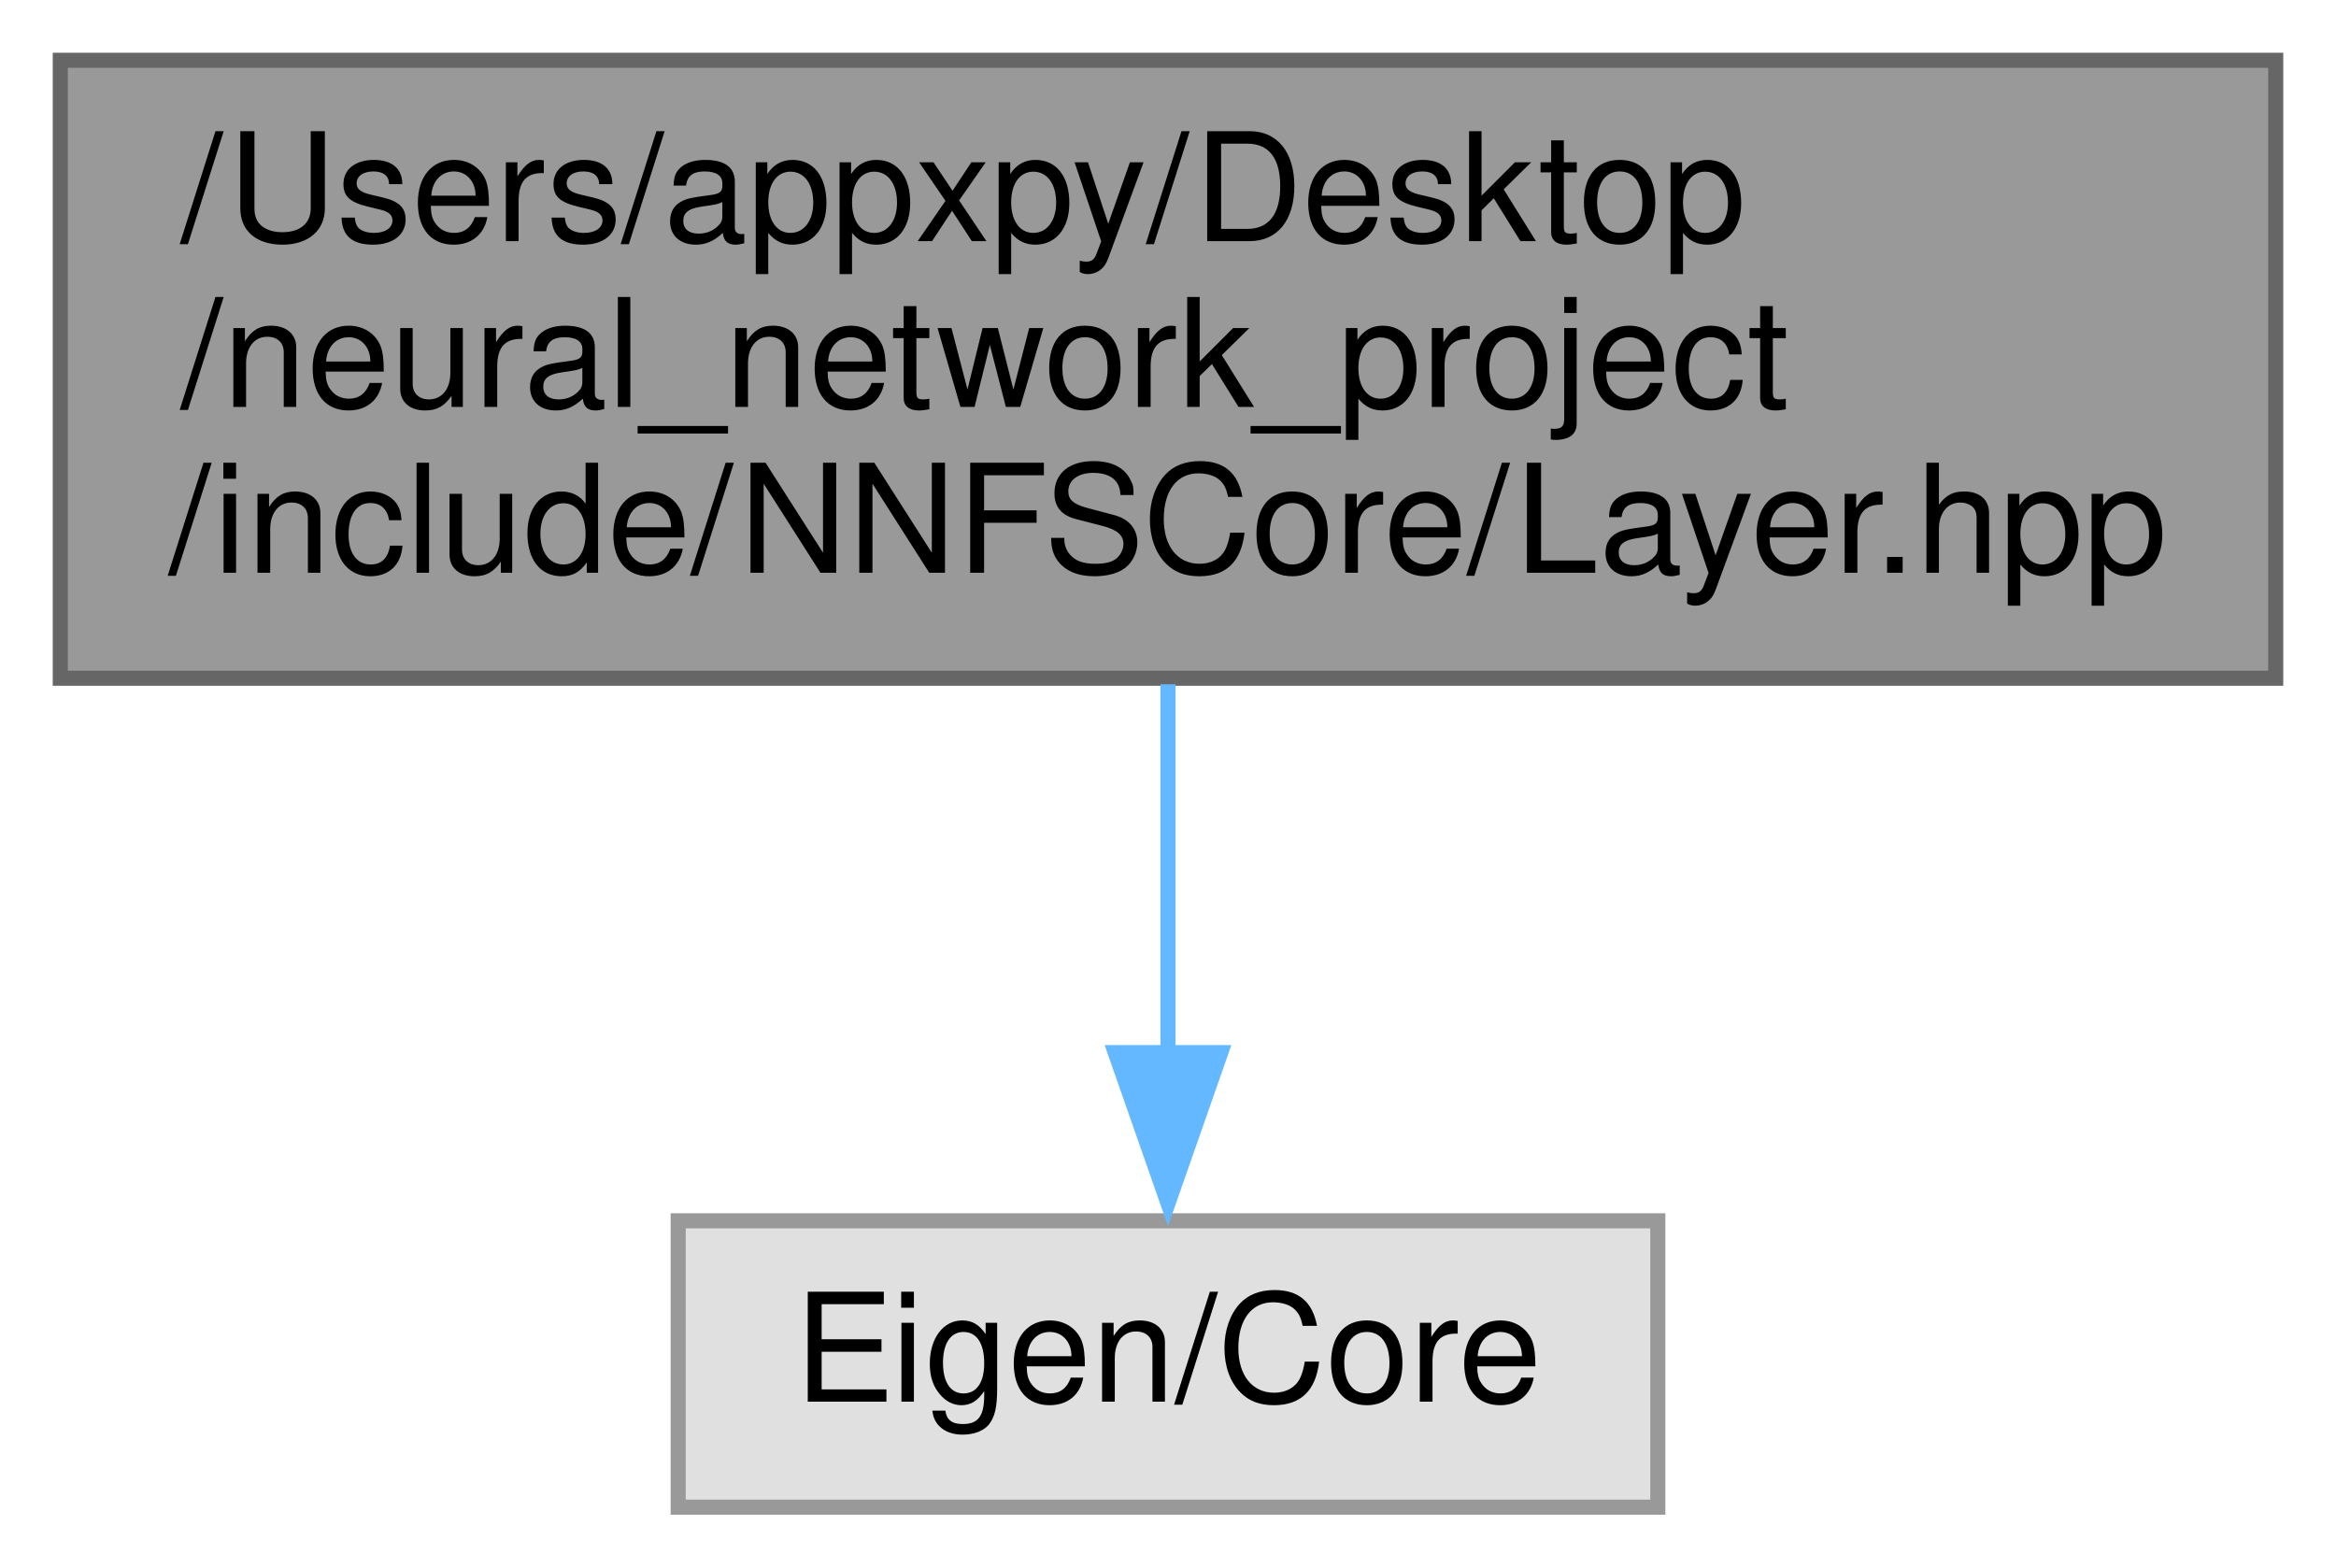
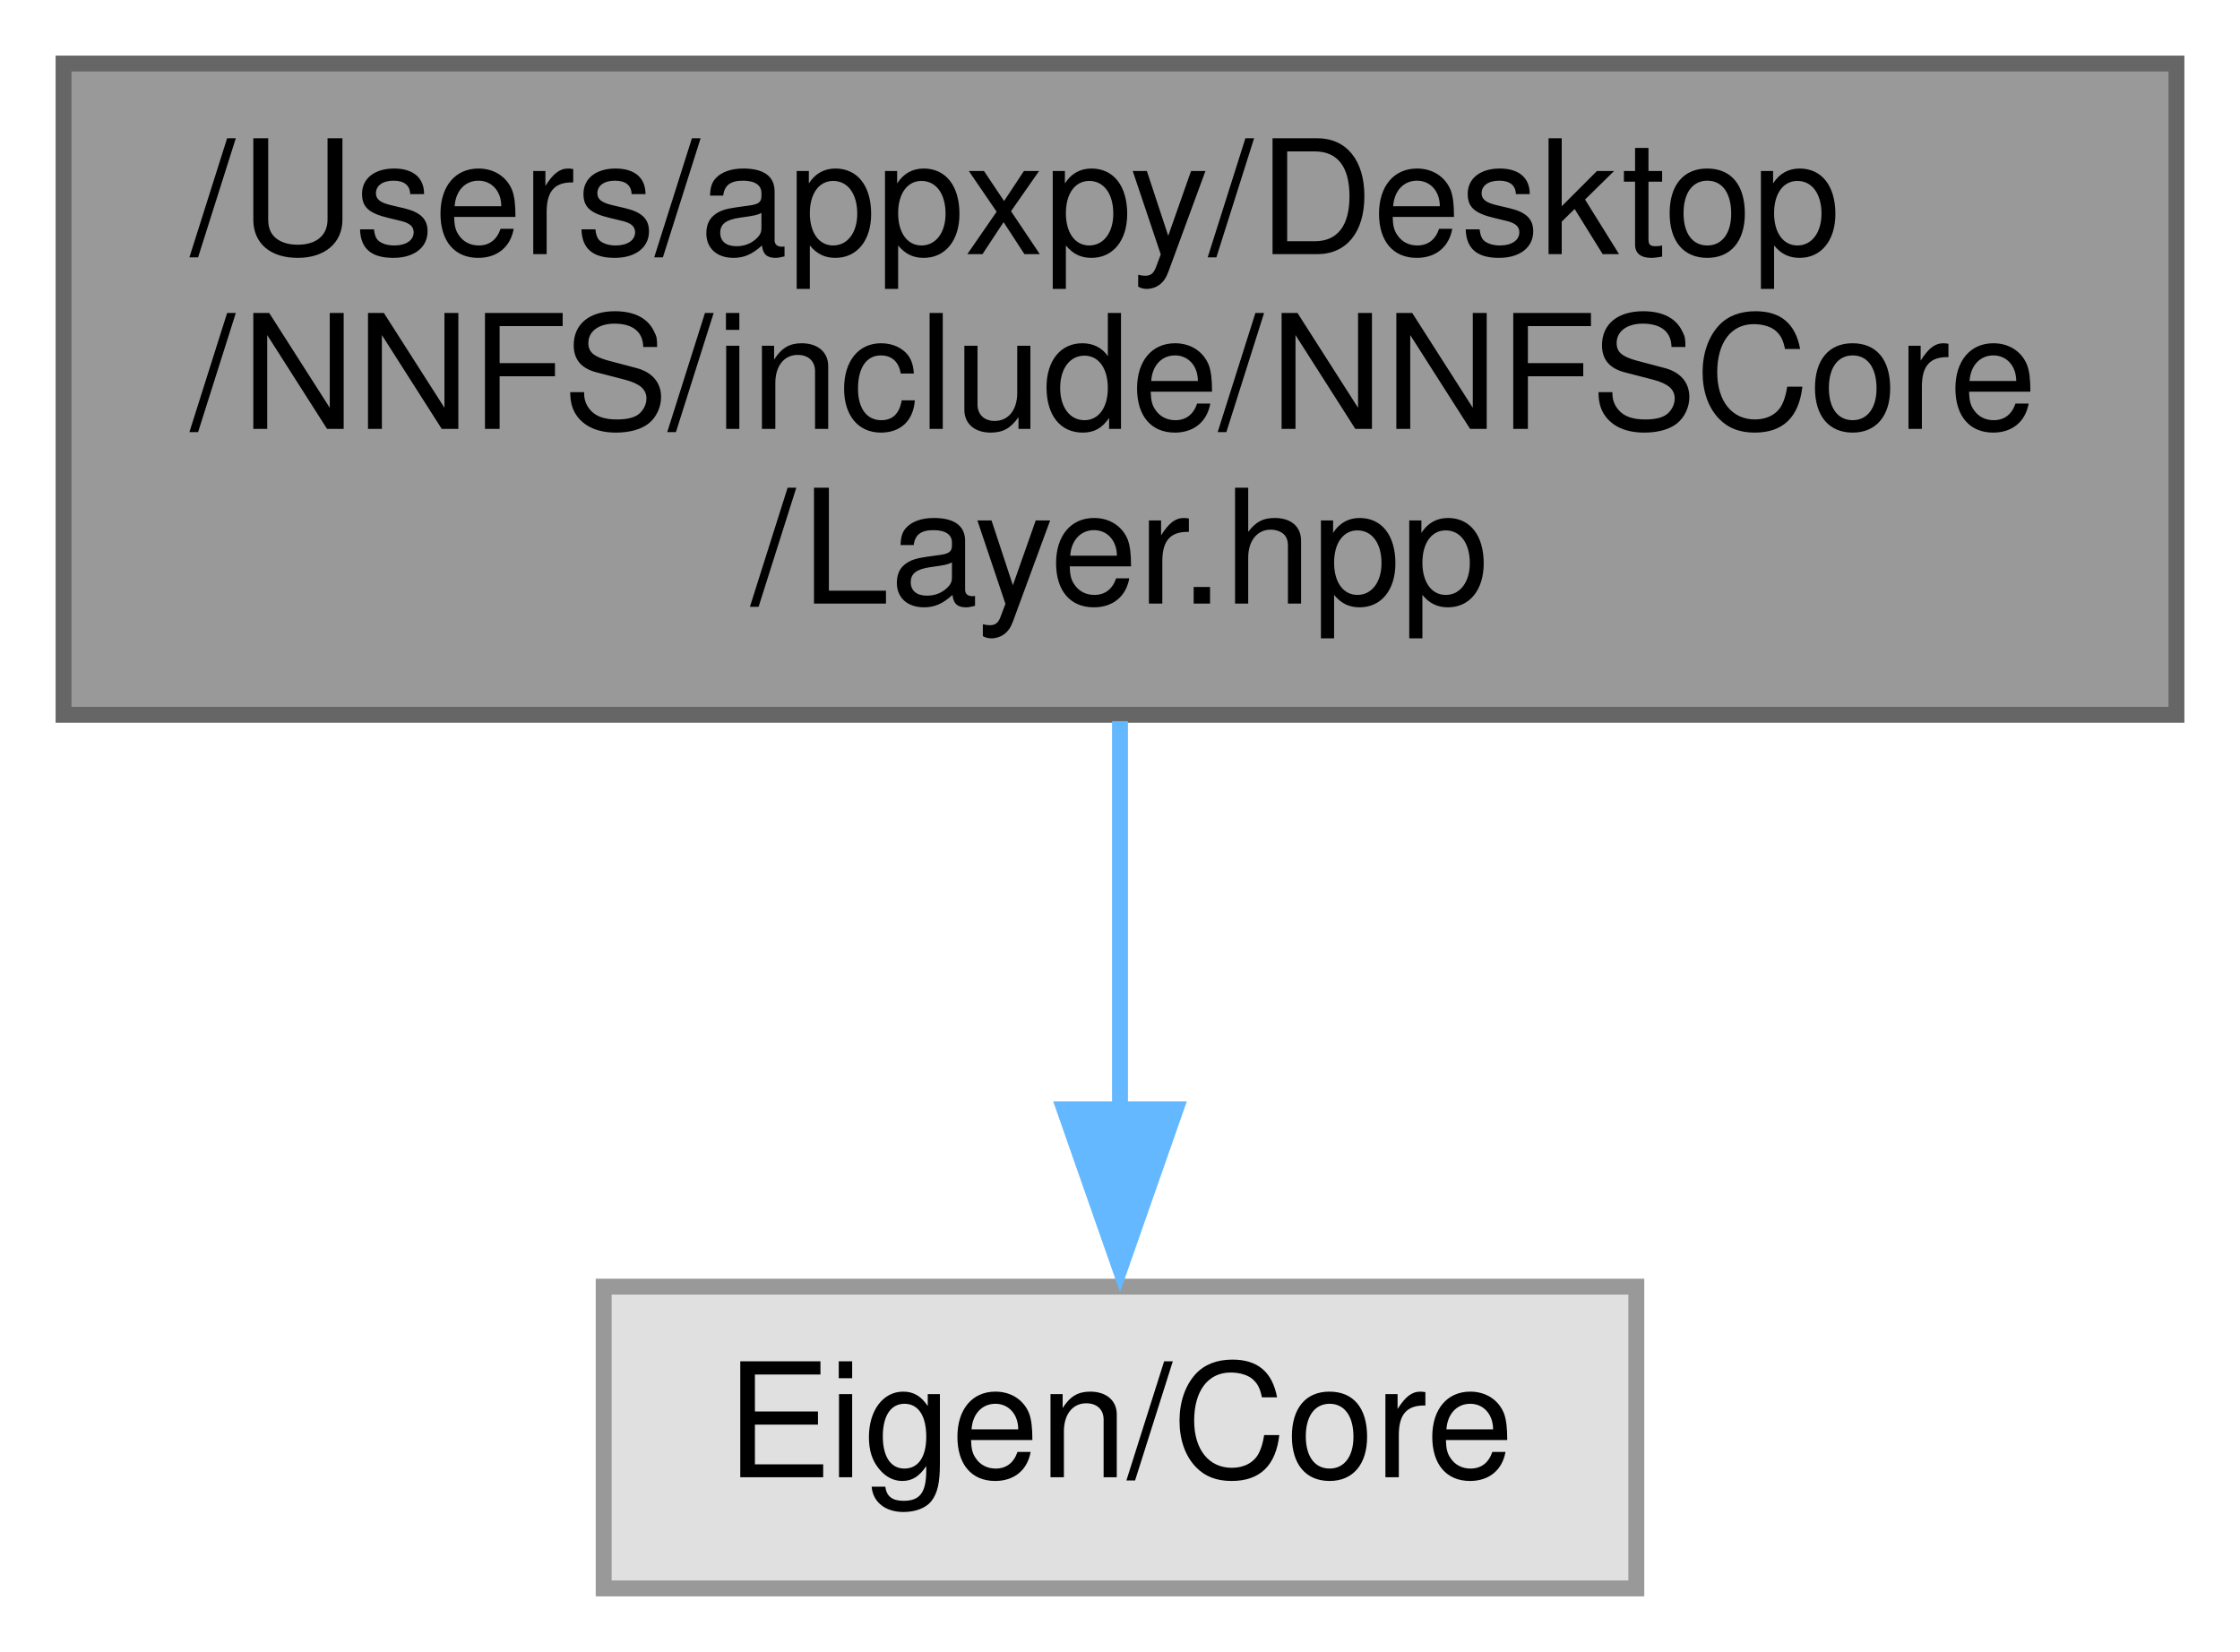
- <svg xmlns="http://www.w3.org/2000/svg" xmlns:xlink="http://www.w3.org/1999/xlink" width="155pt" height="104pt" viewBox="0.00 0.00 155.00 104.00">
+ <svg xmlns="http://www.w3.org/2000/svg" xmlns:xlink="http://www.w3.org/1999/xlink" width="141pt" height="104pt" viewBox="0.00 0.00 141.00 104.00">
  <g id="graph0" class="graph" transform="scale(1 1) rotate(0) translate(4 100)">
    <g id="node1" class="node">
      <g id="a_node1">
        <a xlink:title=" ">
-           <polygon fill="#999999" stroke="#666666" points="147,-96 0,-96 0,-55 147,-55 147,-96" />
+           <polygon fill="#999999" stroke="#666666" points="133,-96 0,-96 0,-55 133,-55 133,-96" />
          <text text-anchor="start" x="8" y="-84" font-family="Helvetica,sans-Serif" font-size="10.00">/Users/appxpy/Desktop</text>
-           <text text-anchor="start" x="8" y="-73" font-family="Helvetica,sans-Serif" font-size="10.00">/neural_network_project</text>
-           <text text-anchor="middle" x="73.5" y="-62" font-family="Helvetica,sans-Serif" font-size="10.00">/include/NNFSCore/Layer.hpp</text>
+           <text text-anchor="start" x="8" y="-73" font-family="Helvetica,sans-Serif" font-size="10.00">/NNFS/include/NNFSCore</text>
+           <text text-anchor="middle" x="66.5" y="-62" font-family="Helvetica,sans-Serif" font-size="10.00">/Layer.hpp</text>
        </a>
      </g>
    </g>
    <g id="node2" class="node">
      <g id="a_node2">
        <a xlink:title=" ">
-           <polygon fill="#e0e0e0" stroke="#999999" points="106,-19 41,-19 41,0 106,0 106,-19" />
-           <text text-anchor="middle" x="73.5" y="-7" font-family="Helvetica,sans-Serif" font-size="10.00">Eigen/Core</text>
+           <polygon fill="#e0e0e0" stroke="#999999" points="99,-19 34,-19 34,0 99,0 99,-19" />
+           <text text-anchor="middle" x="66.5" y="-7" font-family="Helvetica,sans-Serif" font-size="10.00">Eigen/Core</text>
        </a>
      </g>
    </g>
    <g id="edge1" class="edge">
-       <path fill="none" stroke="#63b8ff" d="M73.5,-54.6C73.5,-46.8 73.5,-37.87 73.5,-30.1" />
-       <polygon fill="#63b8ff" stroke="#63b8ff" points="77,-30.16 73.5,-20.16 70,-30.16 77,-30.16" />
+       <path fill="none" stroke="#63b8ff" d="M66.5,-54.6C66.5,-46.8 66.5,-37.87 66.5,-30.1" />
+       <polygon fill="#63b8ff" stroke="#63b8ff" points="70,-30.16 66.5,-20.16 63,-30.16 70,-30.16" />
    </g>
  </g>
</svg>
